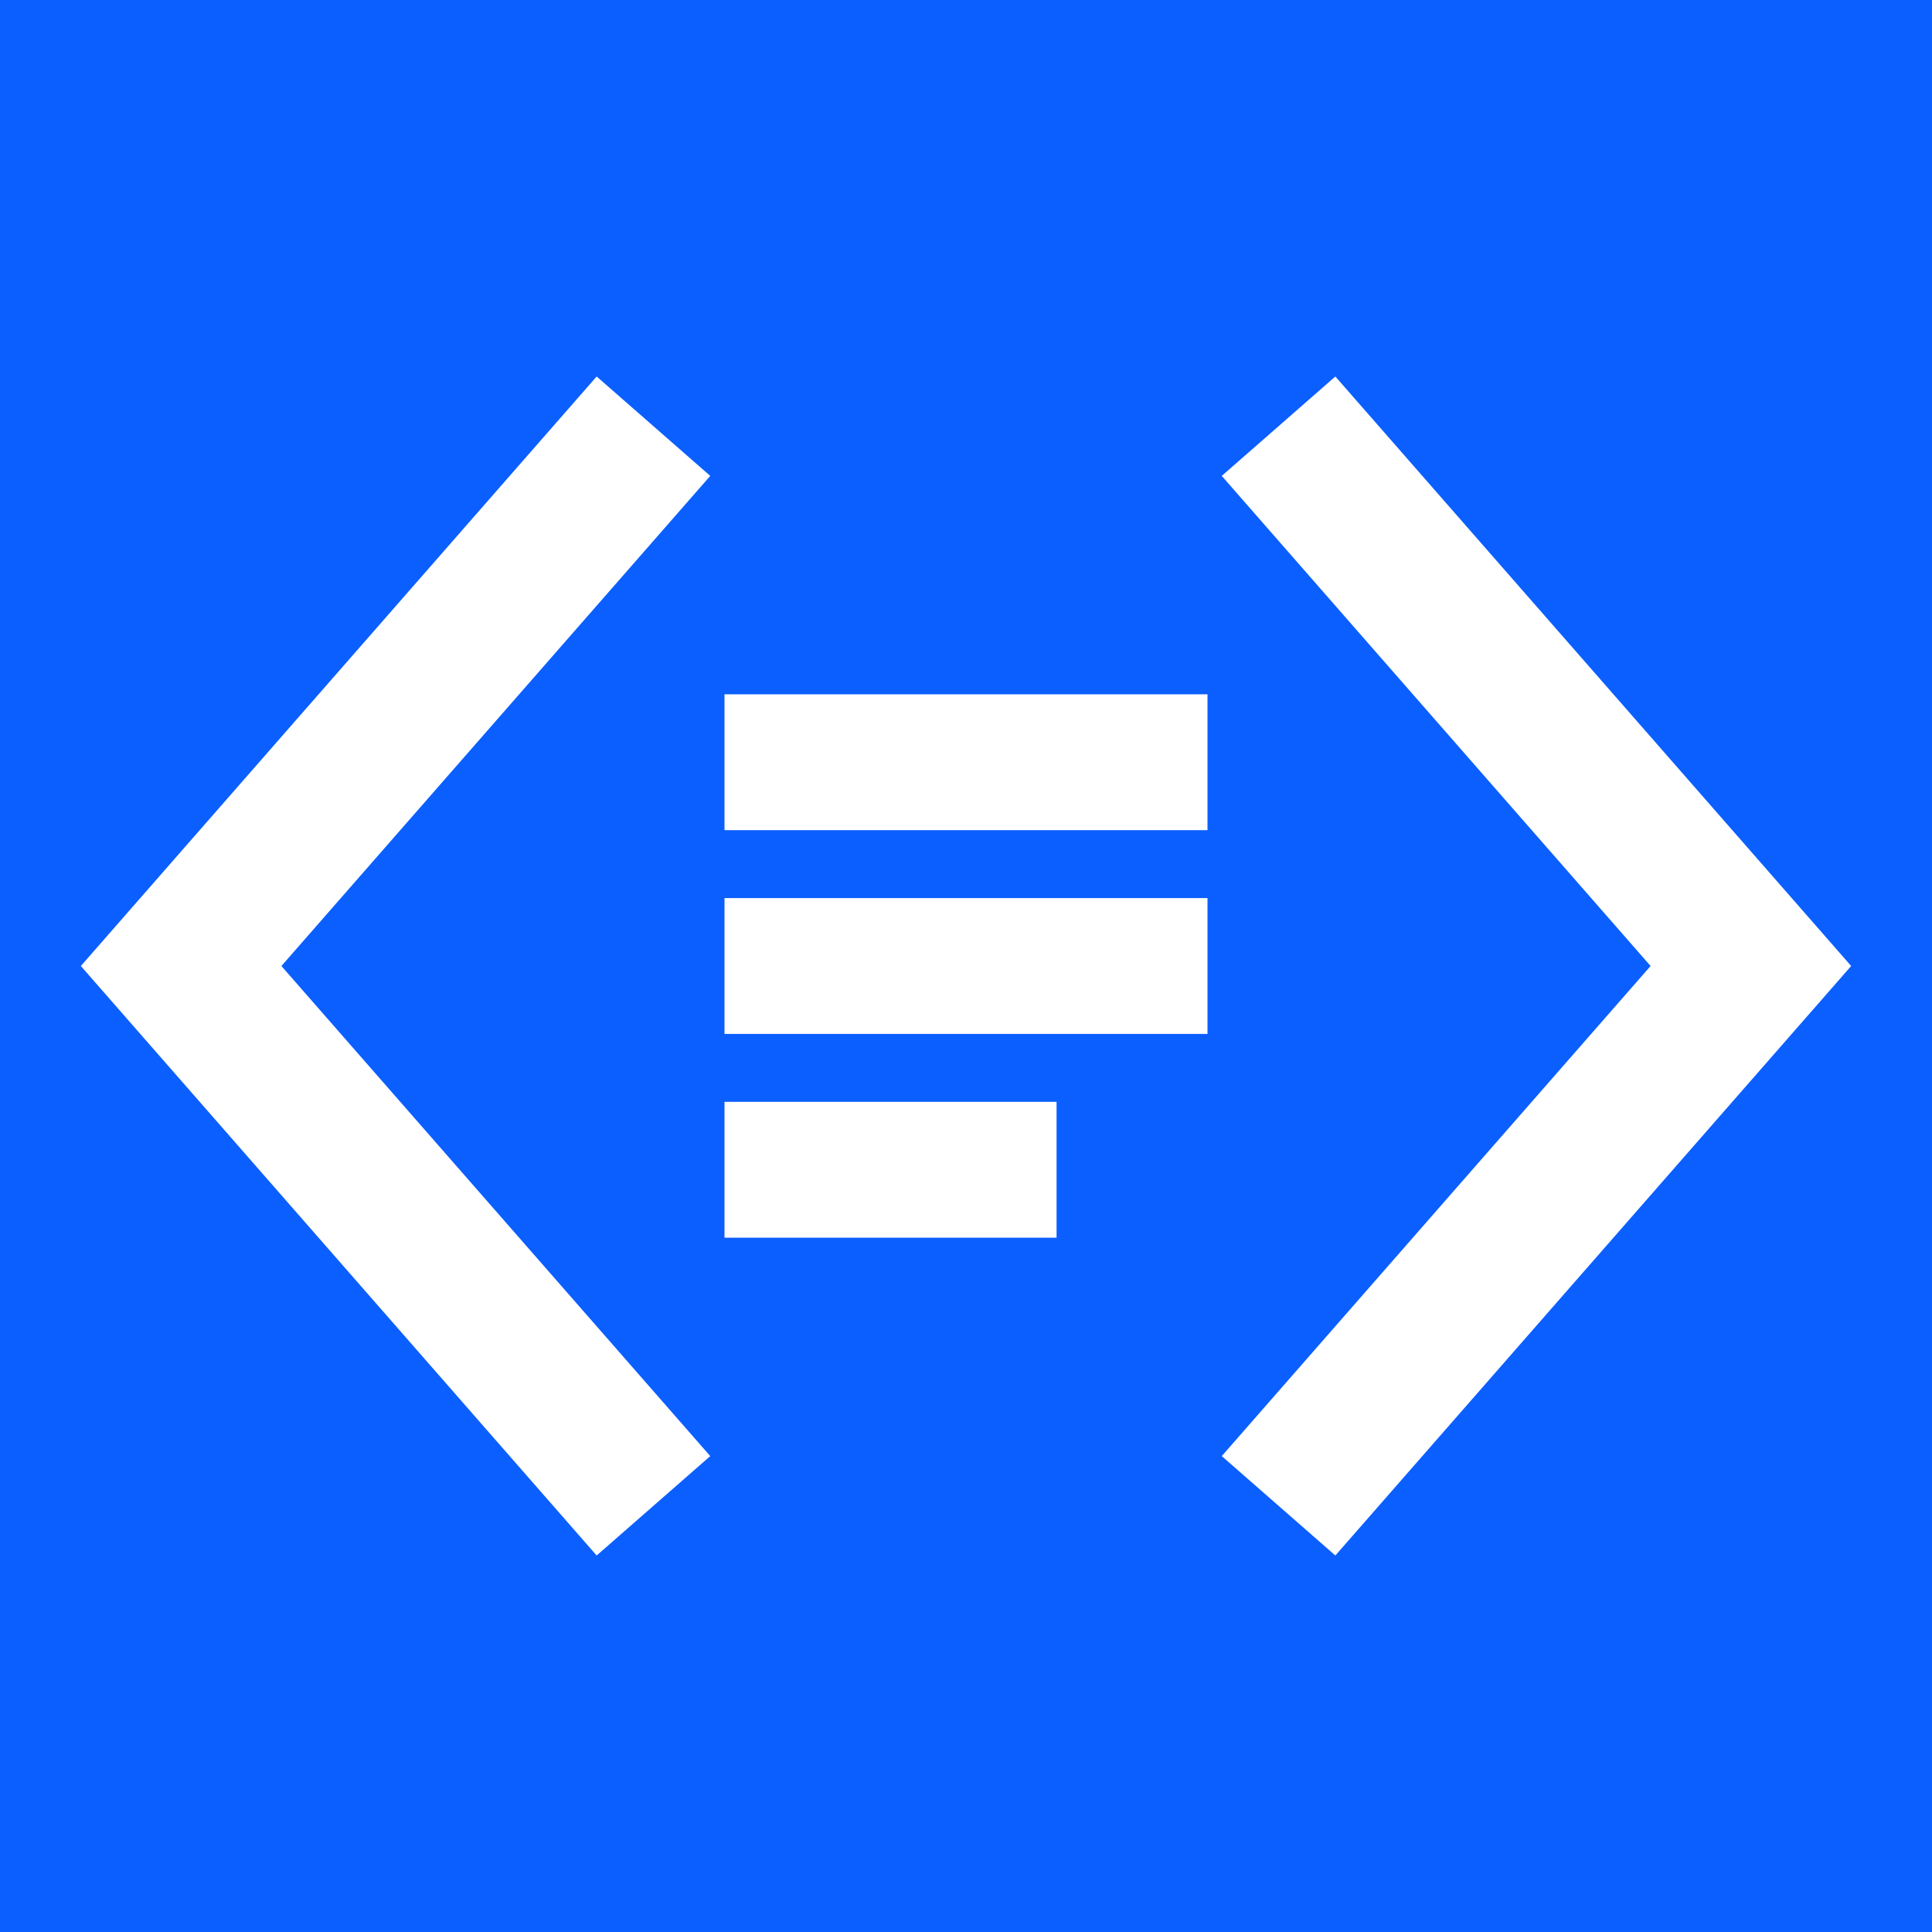
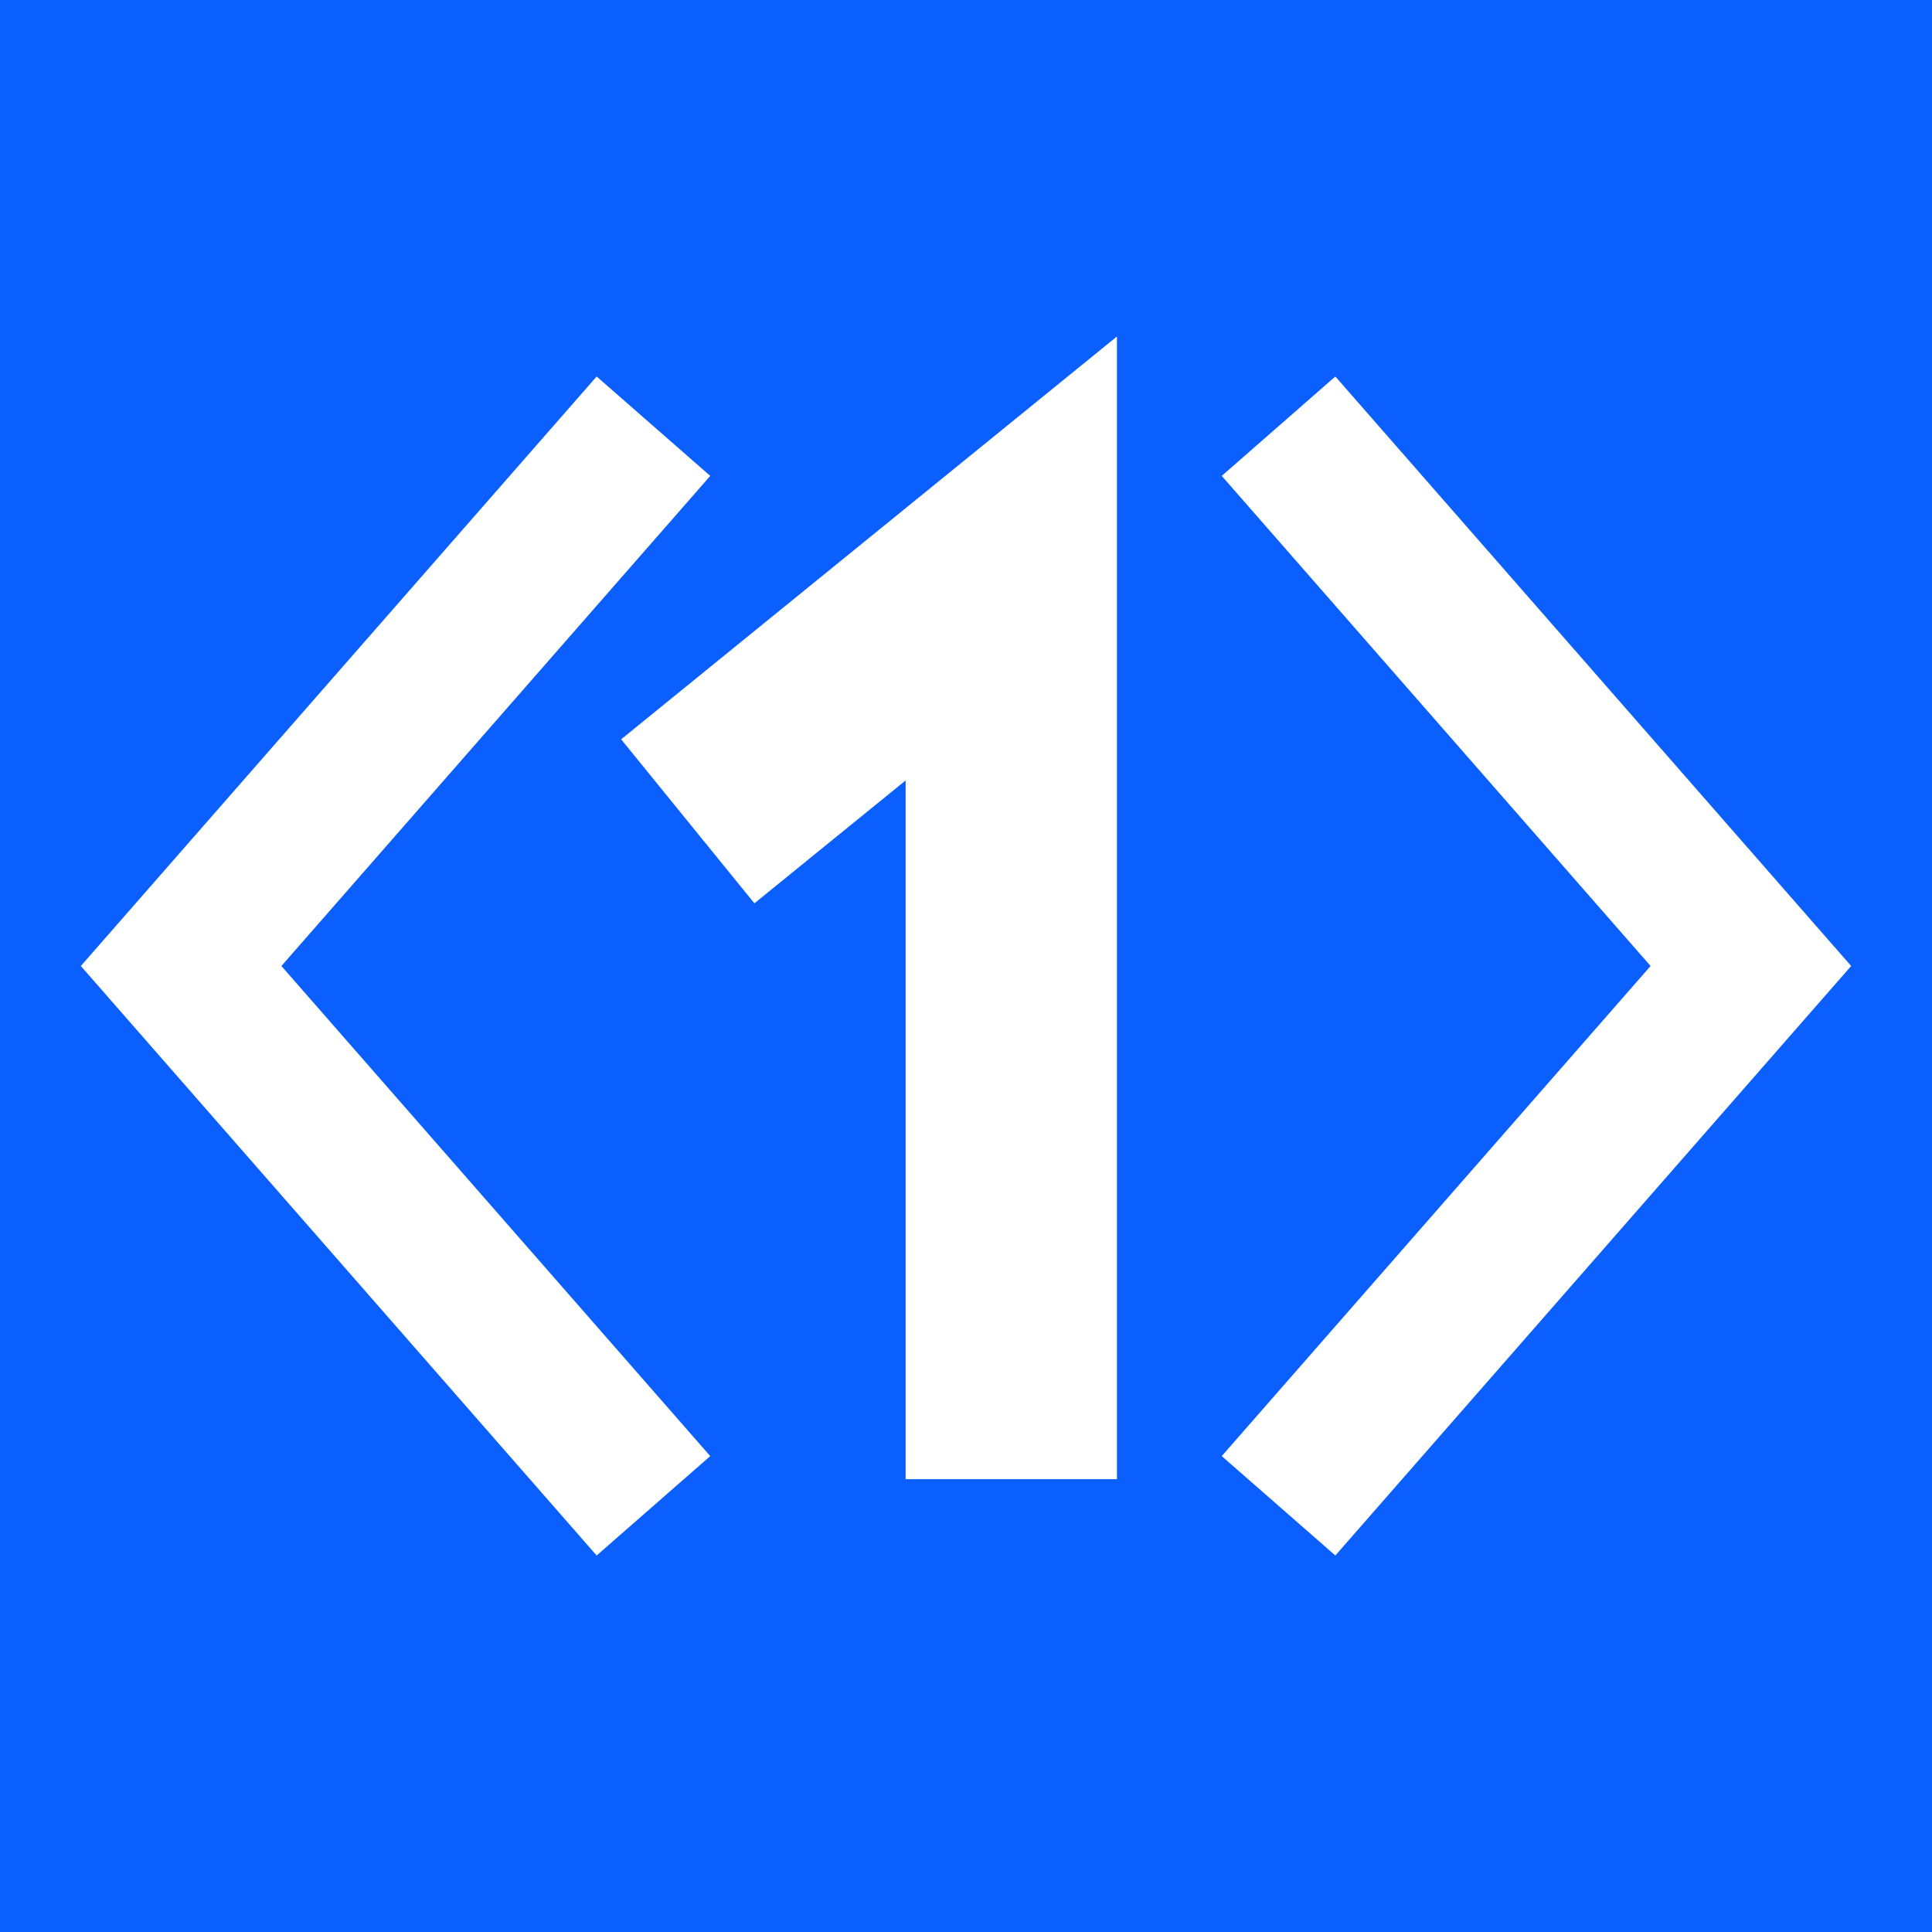
<svg xmlns="http://www.w3.org/2000/svg" viewBox="0 0 64 64" width="64" height="64">
  <rect width="64" height="64" fill="#0B5FFF" />
  <path d="M20 16 L6 32 L20 48" fill="none" stroke="#FFFFFF" stroke-width="5" stroke-linecap="square" stroke-linejoin="miter" />
  <path d="M44 16 L58 32 L44 48" fill="none" stroke="#FFFFFF" stroke-width="5" stroke-linecap="square" stroke-linejoin="miter" />
-   <rect x="24" y="23" width="16" height="4.5" fill="#FFFFFF" />
-   <rect x="24" y="29.75" width="16" height="4.5" fill="#FFFFFF" />
-   <rect x="24" y="36.5" width="11" height="4.5" fill="#FFFFFF" />
+   <path d="M25.5 25 L33.5 18.5 L33.5 45.5" fill="none" stroke="#FFFFFF" stroke-width="7" stroke-linecap="square" stroke-linejoin="miter" />
</svg>
